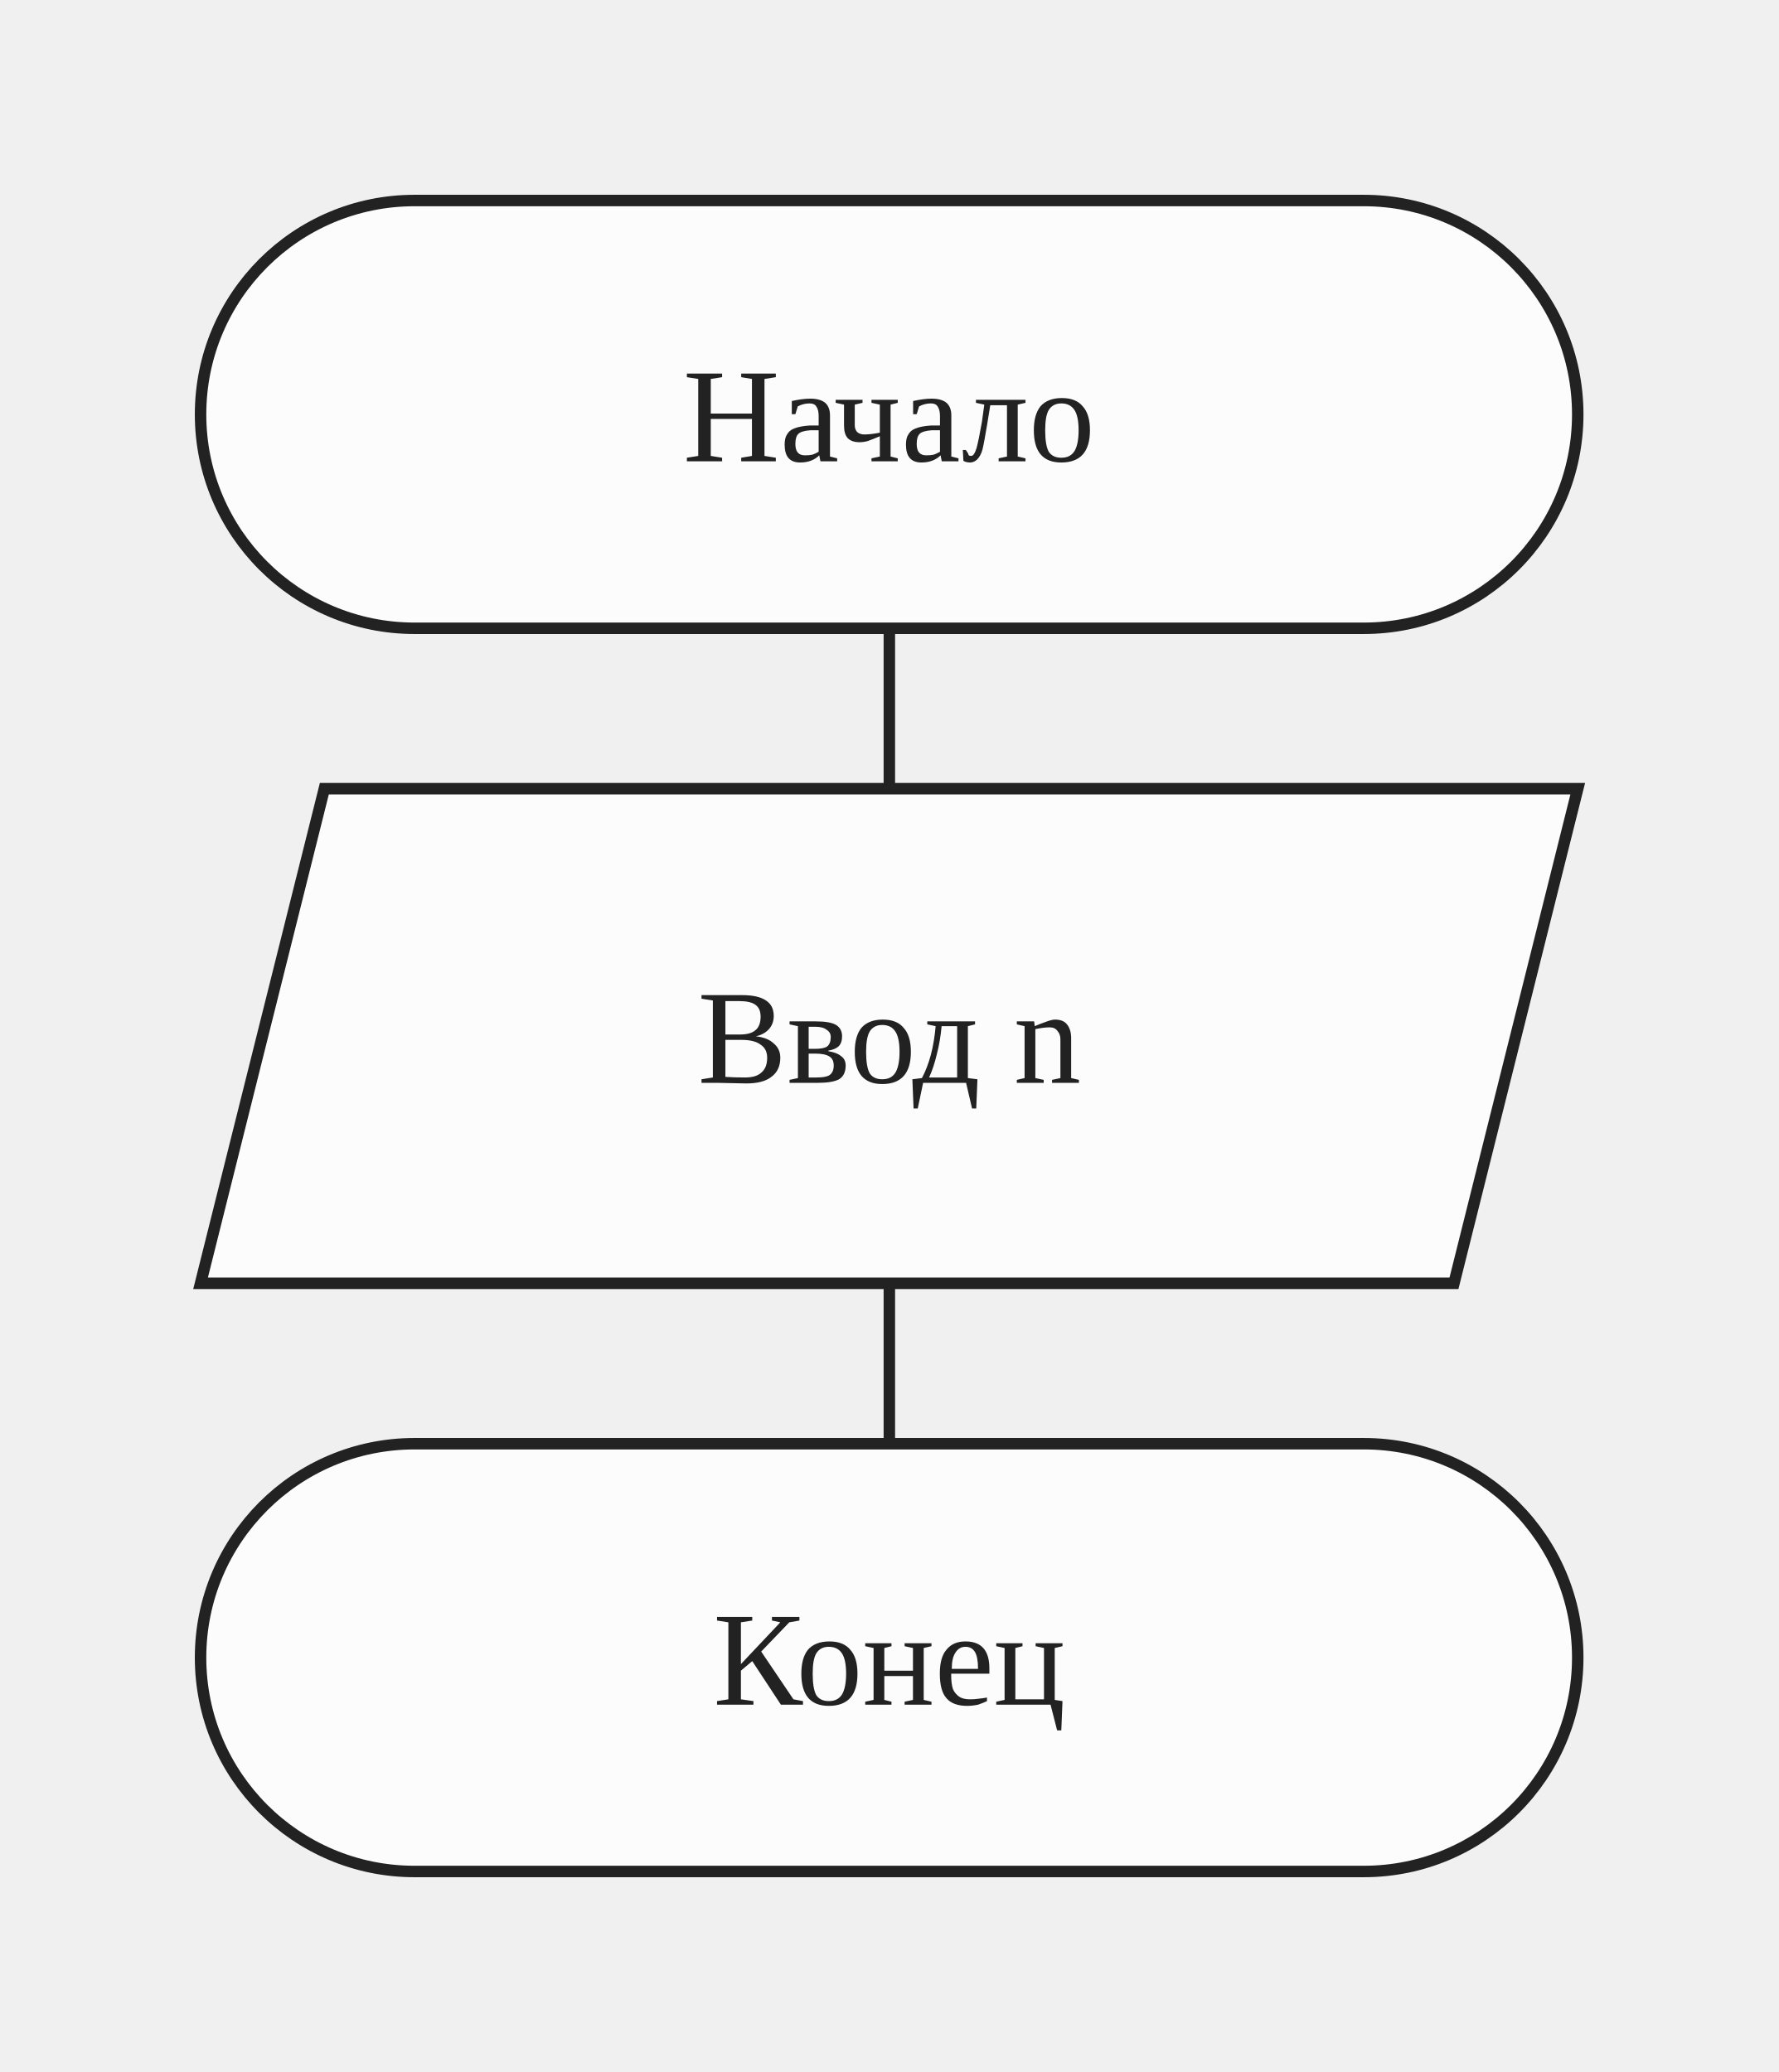
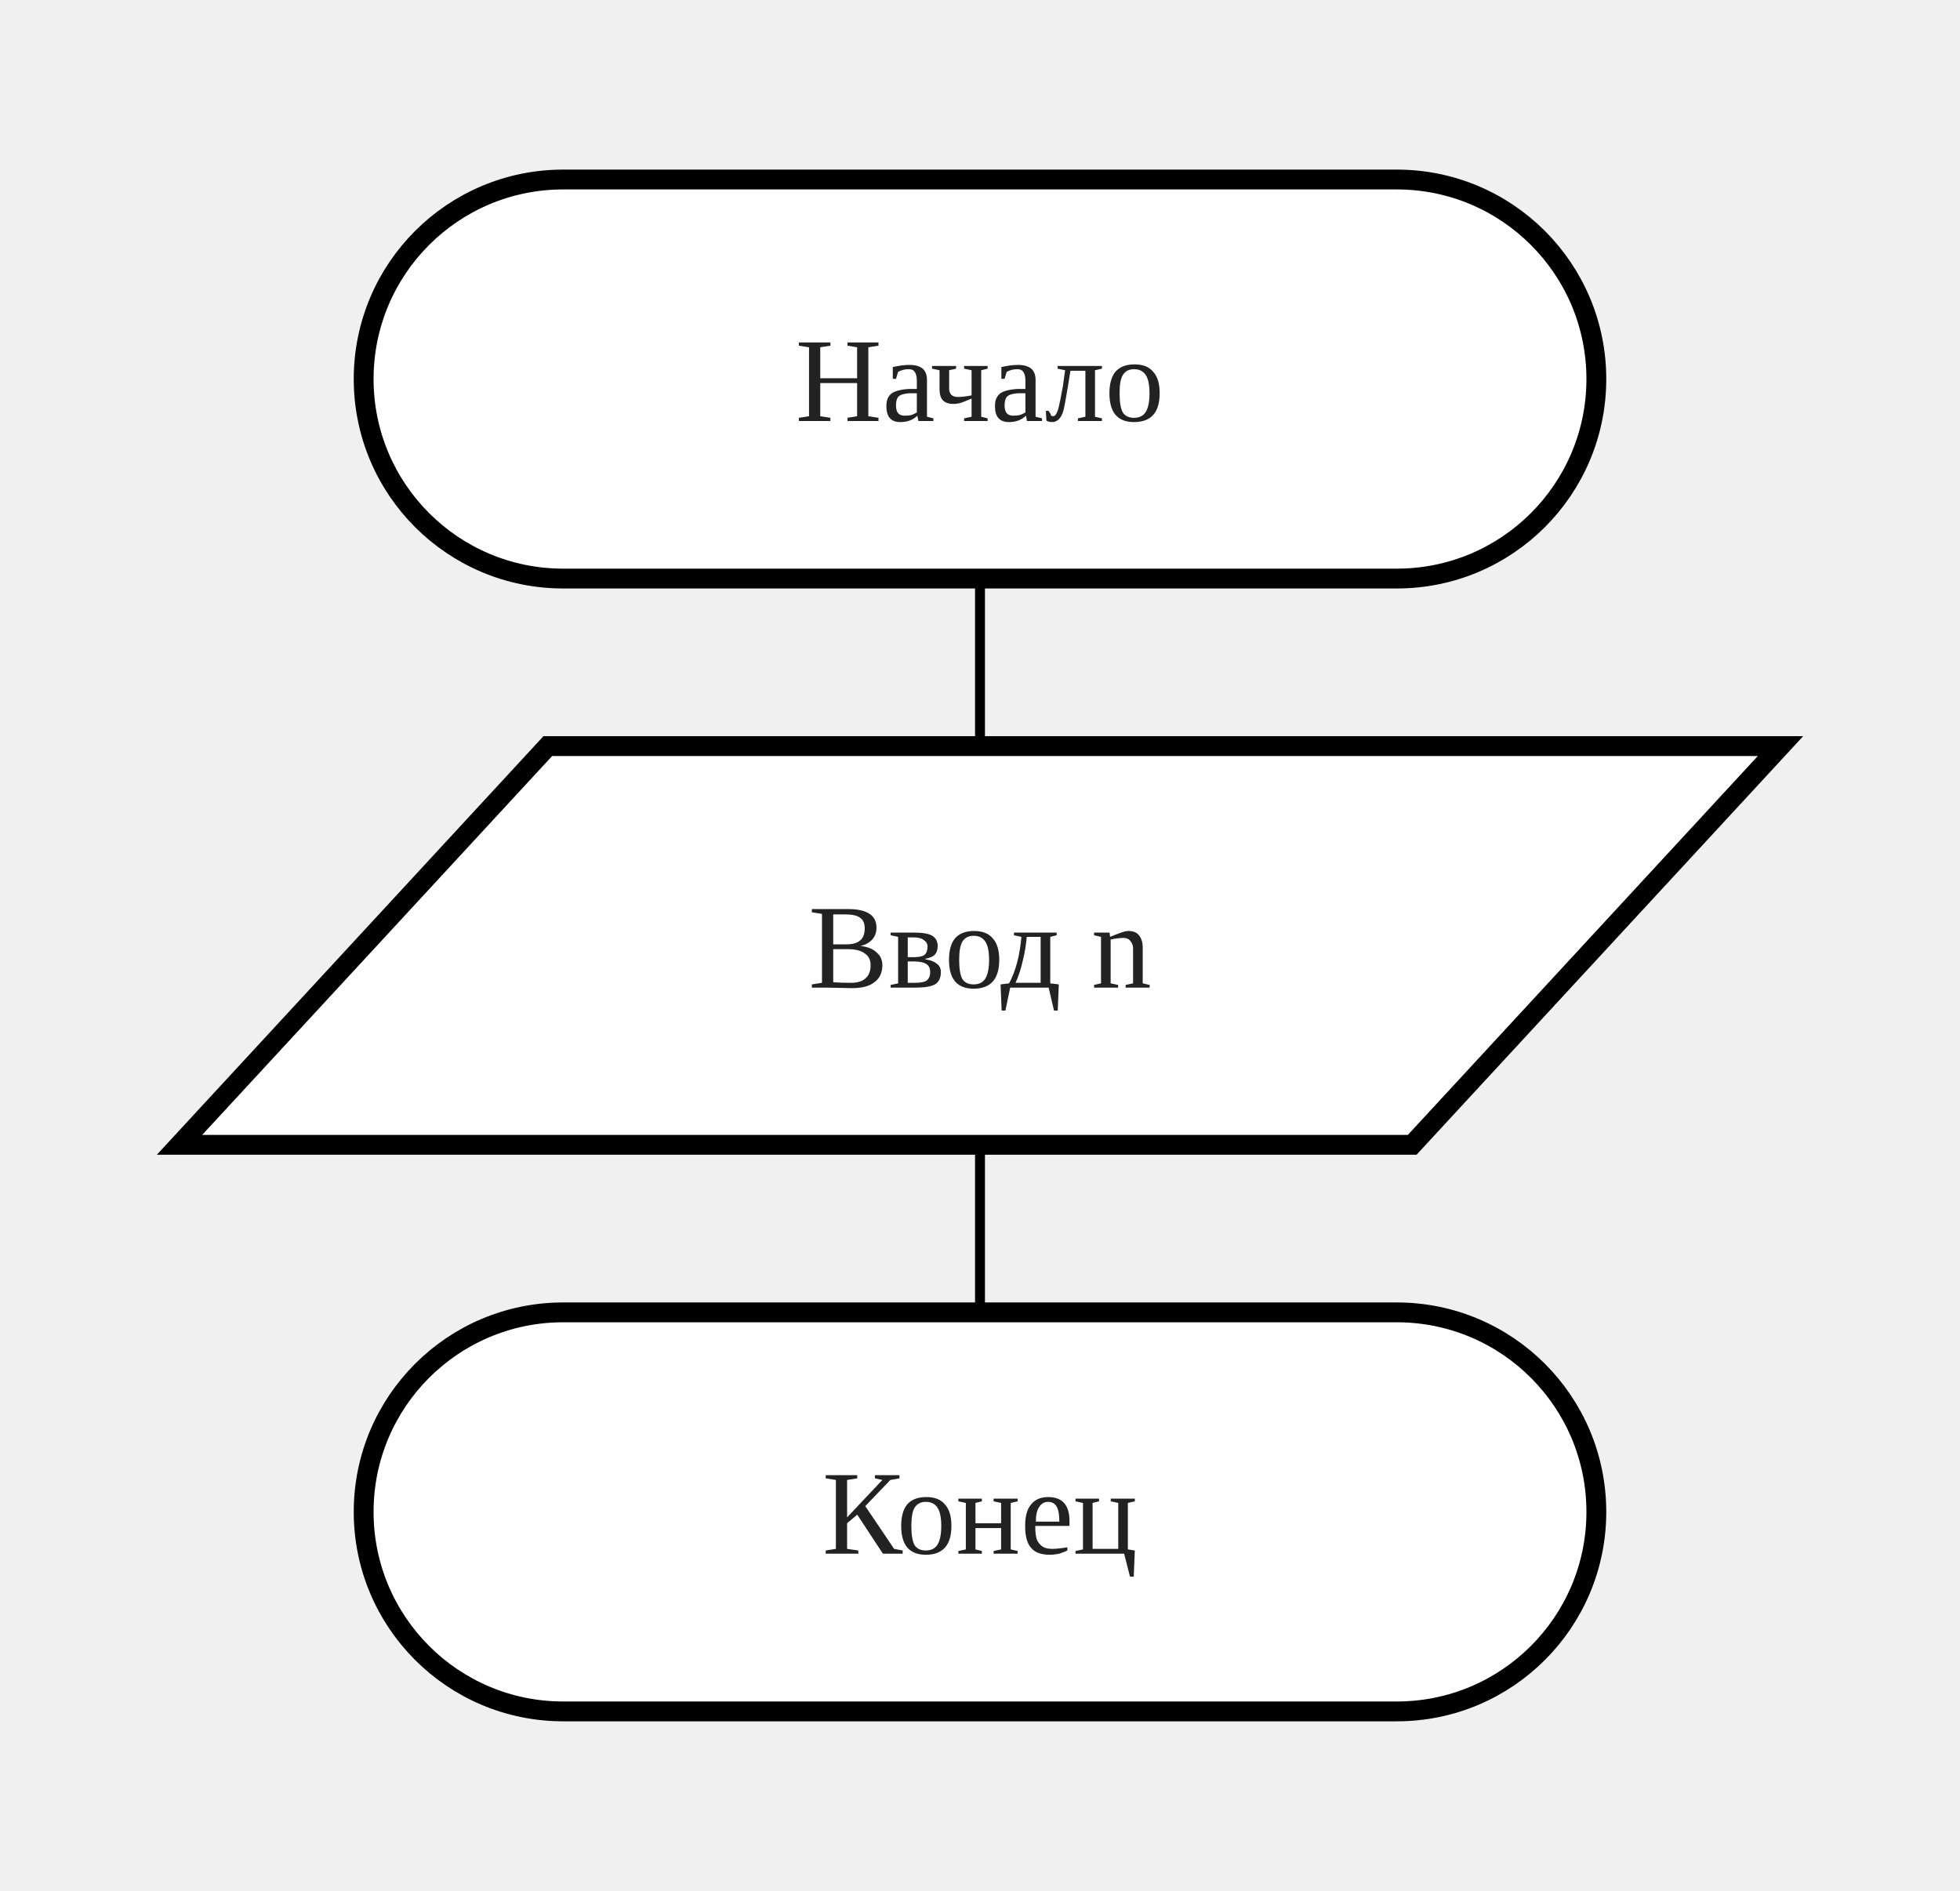
- <svg xmlns="http://www.w3.org/2000/svg" width="46.55mm" height="54.25mm" viewBox="0 0 46.55 54.25">
-   <g fill="none" stroke="#222" stroke-width="0.3" stroke-linecap="square">
-     <path d="M 23.28 16.45 L 23.28 20.65" />
-     <path d="M 23.28 33.6 L 23.28 37.8" />
+ <svg xmlns="http://www.w3.org/2000/svg" width="57.32mm" height="55.3mm" viewBox="0 0 57.32 55.3">
+   <g fill="none" stroke="#000" stroke-width="0.29">
+     <path d="M 28.66 16.92 L 28.66 21.82" stroke-linecap="square" />
+     <path d="M 28.66 33.48 L 28.66 38.38" stroke-linecap="square" />
  </g>
  <g data-block-id="b1">
-     <g fill="#fcfcfc" stroke="#222" stroke-width="0.3">
-       <path d="M 10.85 5.25 H 35.7 A 5.6 5.6 0 0 1 35.7 16.45 H 10.85 A 5.6 5.6 0 0 1 10.85 5.25 Z" />
+     <g fill="#fff" stroke="#000" stroke-width="0.58">
+       <path d="M 16.47 5.25 H 40.85 A 5.83 5.83 0 0 1 40.85 16.92 H 16.47 A 5.83 5.83 0 0 1 16.47 5.25 Z" />
    </g>
    <g fill="#222" stroke="none" font-family="Tinos, Times New Roman, serif" font-size="3.5">
-       <text x="23.28" y="12.08" text-anchor="middle">Начало</text>
+       <text x="28.66" y="12.31" text-anchor="middle">Начало</text>
    </g>
  </g>
  <g data-block-id="b2">
-     <g fill="#fcfcfc" stroke="#222" stroke-width="0.3">
-       <polygon points="8.49,20.65 41.3,20.65 38.06,33.6 5.25,33.6" />
+     <g fill="#fff" stroke="#000" stroke-width="0.58">
+       <polygon points="16.02,21.82 52.07,21.82 41.3,33.48 5.25,33.48" />
    </g>
    <g fill="#222" stroke="none" font-family="Tinos, Times New Roman, serif" font-size="3.5">
-       <text x="23.28" y="28.35" text-anchor="middle">Ввод n</text>
+       <text x="28.66" y="28.88" text-anchor="middle">Ввод n</text>
    </g>
  </g>
  <g data-block-id="b3">
-     <g fill="#fcfcfc" stroke="#222" stroke-width="0.3">
-       <path d="M 10.85 37.8 H 35.7 A 5.6 5.6 0 0 1 35.7 49 H 10.85 A 5.6 5.6 0 0 1 10.85 37.8 Z" />
+     <g fill="#fff" stroke="#000" stroke-width="0.58">
+       <path d="M 16.47 38.38 H 40.85 A 5.83 5.83 0 0 1 40.85 50.05 H 16.47 A 5.83 5.83 0 0 1 16.47 38.38 Z" />
    </g>
    <g fill="#222" stroke="none" font-family="Tinos, Times New Roman, serif" font-size="3.5">
-       <text x="23.28" y="44.63" text-anchor="middle">Конец</text>
+       <text x="28.66" y="45.44" text-anchor="middle">Конец</text>
    </g>
  </g>
</svg>
